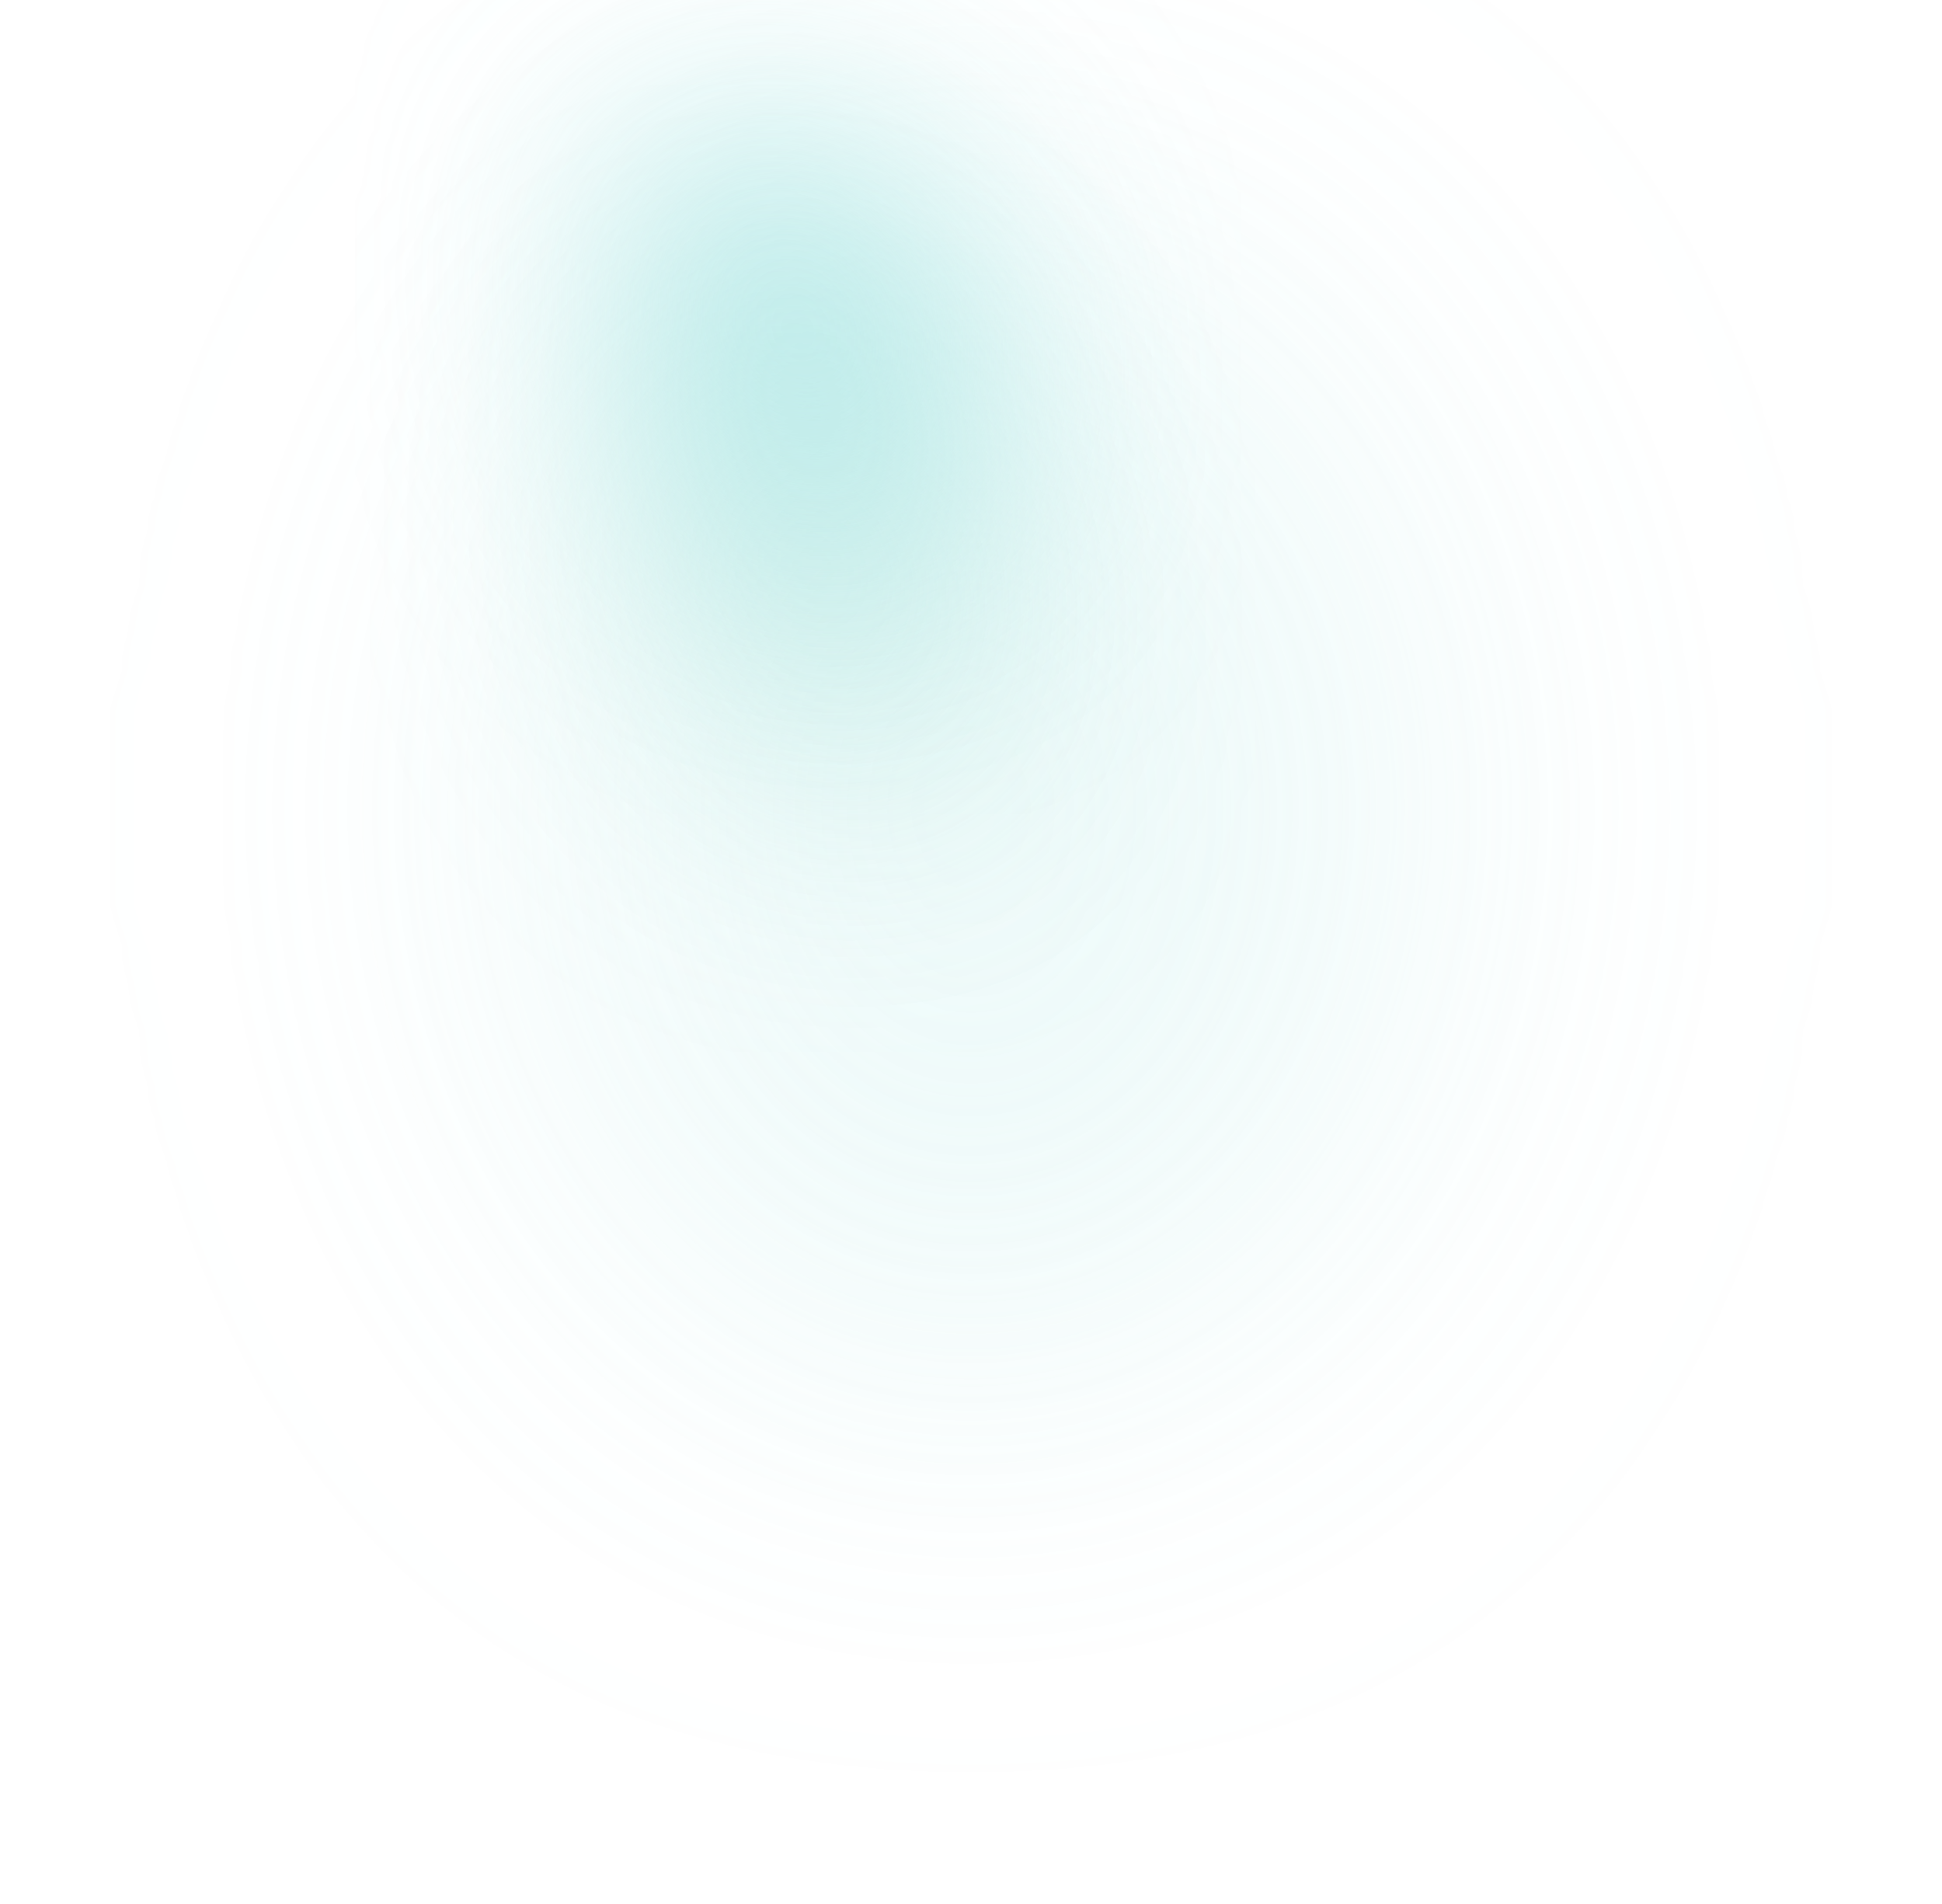
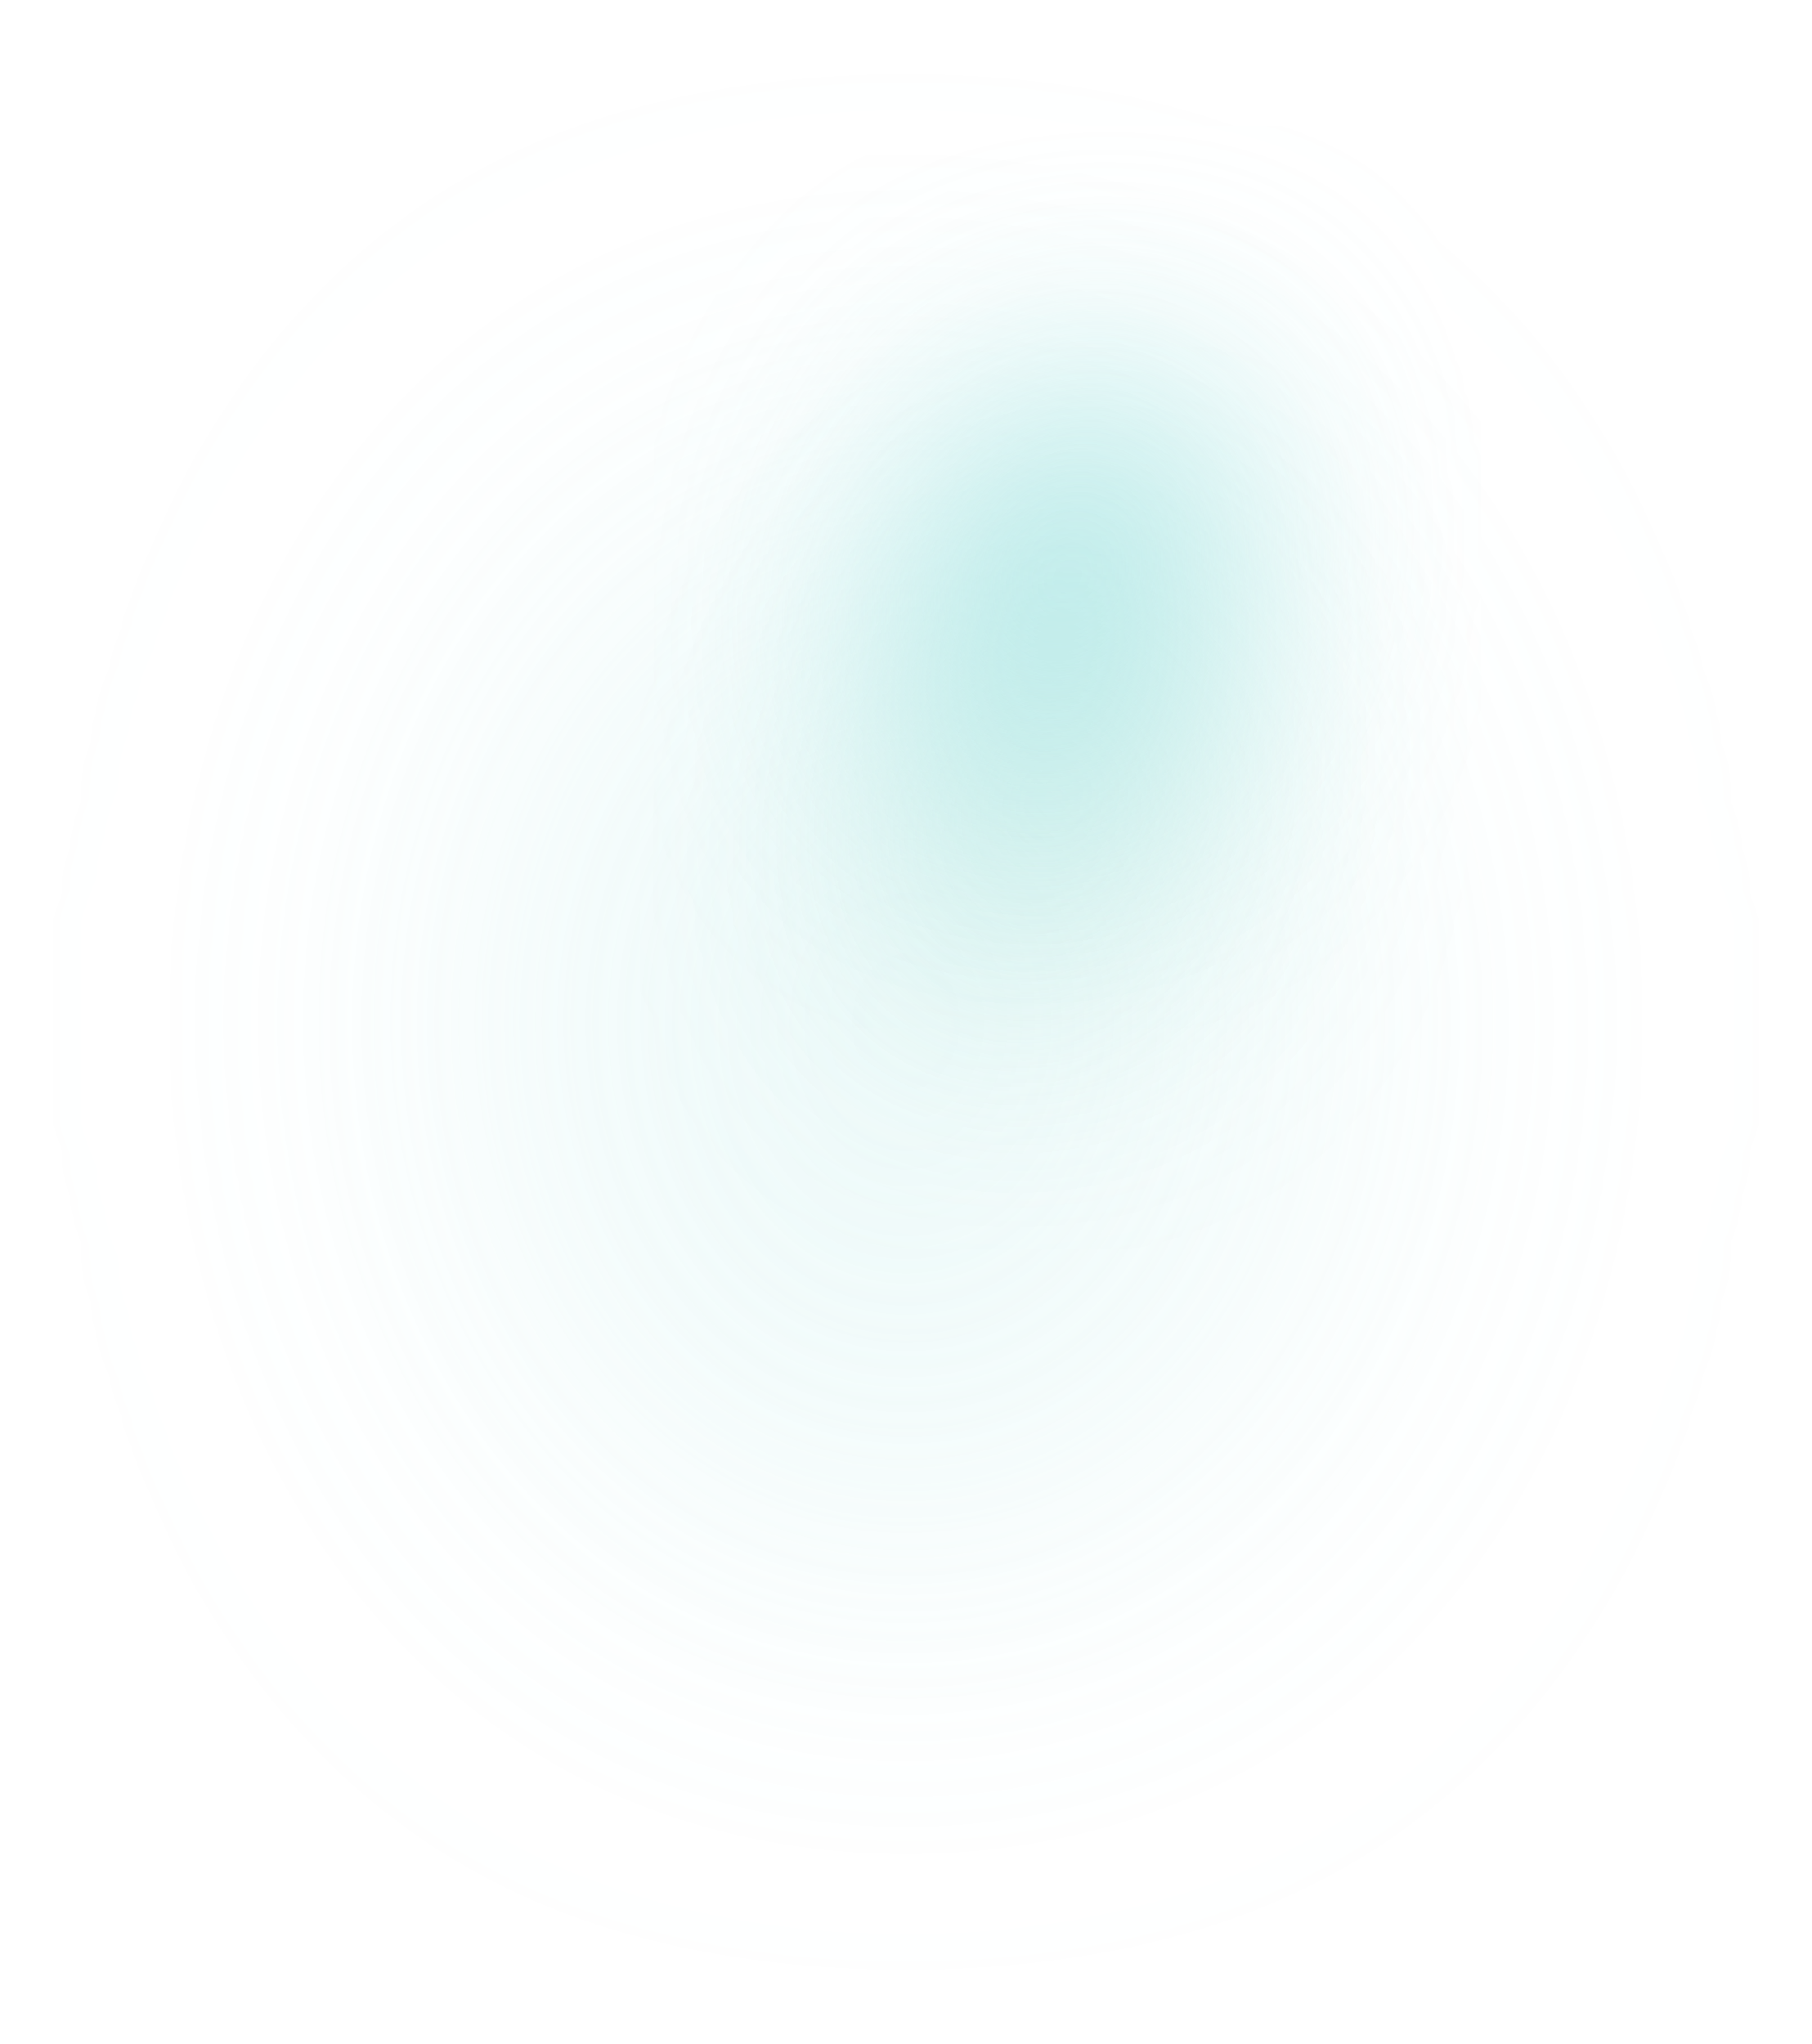
- <svg xmlns="http://www.w3.org/2000/svg" width="1053" height="1032" viewBox="0 0 1053 1032" fill="none">
+ <svg xmlns="http://www.w3.org/2000/svg" width="1053" height="1188" viewBox="0 0 1053 1188" fill="none">
  <g opacity="0.72">
-     <g opacity="0.3" filter="url(#filter0_f_429_5727)">
-       <ellipse cx="526.5" cy="438" rx="226.5" ry="294" fill="url(#paint0_radial_429_5727)" />
+     <g opacity="0.3" filter="url(#filter0_f_585_3489)">
+       <ellipse cx="226.5" cy="294" rx="226.5" ry="294" transform="matrix(-1 0 0 1 753 300)" fill="url(#paint0_radial_585_3489)" />
    </g>
-     <g filter="url(#filter1_f_429_5727)">
-       <ellipse cx="440.677" cy="308.166" rx="90.5" ry="129" transform="rotate(-27.3718 440.677 308.166)" fill="url(#paint1_radial_429_5727)" fill-opacity="0.5" />
+     <g filter="url(#filter1_f_585_3489)">
+       <ellipse cx="90.5" cy="129" rx="90.5" ry="129" transform="matrix(-0.888042 -0.459763 -0.459763 0.888042 752 391.217)" fill="url(#paint1_radial_585_3489)" fill-opacity="0.5" />
    </g>
-     <g filter="url(#filter2_f_429_5727)">
-       <ellipse cx="432.677" cy="179.166" rx="90.5" ry="129" transform="rotate(-27.3718 432.677 179.166)" fill="url(#paint2_radial_429_5727)" fill-opacity="0.8" />
+     <g filter="url(#filter2_f_585_3489)">
+       <ellipse cx="90.5" cy="129" rx="90.5" ry="129" transform="matrix(-0.888042 -0.459763 -0.459763 0.888042 760 262.217)" fill="url(#paint2_radial_585_3489)" fill-opacity="0.8" />
    </g>
  </g>
  <defs>
-     <filter id="filter0_f_429_5727" x="0" y="-156" width="1053" height="1188" filterUnits="userSpaceOnUse" color-interpolation-filters="sRGB">
+     <filter id="filter0_f_585_3489" x="0" y="0" width="1053" height="1188" filterUnits="userSpaceOnUse" color-interpolation-filters="sRGB">
      <feFlood flood-opacity="0" result="BackgroundImageFix" />
      <feBlend mode="normal" in="SourceGraphic" in2="BackgroundImageFix" result="shape" />
-       <feGaussianBlur stdDeviation="150" result="effect1_foregroundBlur_429_5727" />
+       <feGaussianBlur stdDeviation="150" result="effect1_foregroundBlur_585_3489" />
    </filter>
-     <filter id="filter1_f_429_5727" x="200.789" y="46.253" width="479.777" height="523.826" filterUnits="userSpaceOnUse" color-interpolation-filters="sRGB">
+     <filter id="filter1_f_585_3489" x="372.434" y="202.253" width="479.777" height="523.826" filterUnits="userSpaceOnUse" color-interpolation-filters="sRGB">
      <feFlood flood-opacity="0" result="BackgroundImageFix" />
      <feBlend mode="normal" in="SourceGraphic" in2="BackgroundImageFix" result="shape" />
-       <feGaussianBlur stdDeviation="70" result="effect1_foregroundBlur_429_5727" />
+       <feGaussianBlur stdDeviation="70" result="effect1_foregroundBlur_585_3489" />
    </filter>
-     <filter id="filter2_f_429_5727" x="192.789" y="-82.747" width="479.777" height="523.826" filterUnits="userSpaceOnUse" color-interpolation-filters="sRGB">
+     <filter id="filter2_f_585_3489" x="380.434" y="73.253" width="479.777" height="523.826" filterUnits="userSpaceOnUse" color-interpolation-filters="sRGB">
      <feFlood flood-opacity="0" result="BackgroundImageFix" />
      <feBlend mode="normal" in="SourceGraphic" in2="BackgroundImageFix" result="shape" />
-       <feGaussianBlur stdDeviation="70" result="effect1_foregroundBlur_429_5727" />
+       <feGaussianBlur stdDeviation="70" result="effect1_foregroundBlur_585_3489" />
    </filter>
-     <radialGradient id="paint0_radial_429_5727" cx="0" cy="0" r="1" gradientUnits="userSpaceOnUse" gradientTransform="translate(512.915 442.062) rotate(85.3898) scale(255.463 224.848)">
+     <radialGradient id="paint0_radial_585_3489" cx="0" cy="0" r="1" gradientUnits="userSpaceOnUse" gradientTransform="translate(212.915 298.062) rotate(85.3898) scale(255.463 224.848)">
      <stop stop-color="#E7F8F7" />
      <stop offset="1" stop-color="#85DBD8" />
    </radialGradient>
-     <radialGradient id="paint1_radial_429_5727" cx="0" cy="0" r="1" gradientUnits="userSpaceOnUse" gradientTransform="translate(440.677 308.166) rotate(90) scale(129 90.5)">
+     <radialGradient id="paint1_radial_585_3489" cx="0" cy="0" r="1" gradientUnits="userSpaceOnUse" gradientTransform="translate(90.5 129) rotate(90) scale(129 90.5)">
      <stop stop-color="#94DBD1" />
      <stop offset="1" stop-color="#94DBD1" />
    </radialGradient>
-     <radialGradient id="paint2_radial_429_5727" cx="0" cy="0" r="1" gradientUnits="userSpaceOnUse" gradientTransform="translate(432.677 179.166) rotate(90) scale(129 90.5)">
+     <radialGradient id="paint2_radial_585_3489" cx="0" cy="0" r="1" gradientUnits="userSpaceOnUse" gradientTransform="translate(90.5 129) rotate(90) scale(129 90.5)">
      <stop stop-color="#85DBD8" />
      <stop offset="1" stop-color="#85DBD8" />
    </radialGradient>
  </defs>
</svg>
